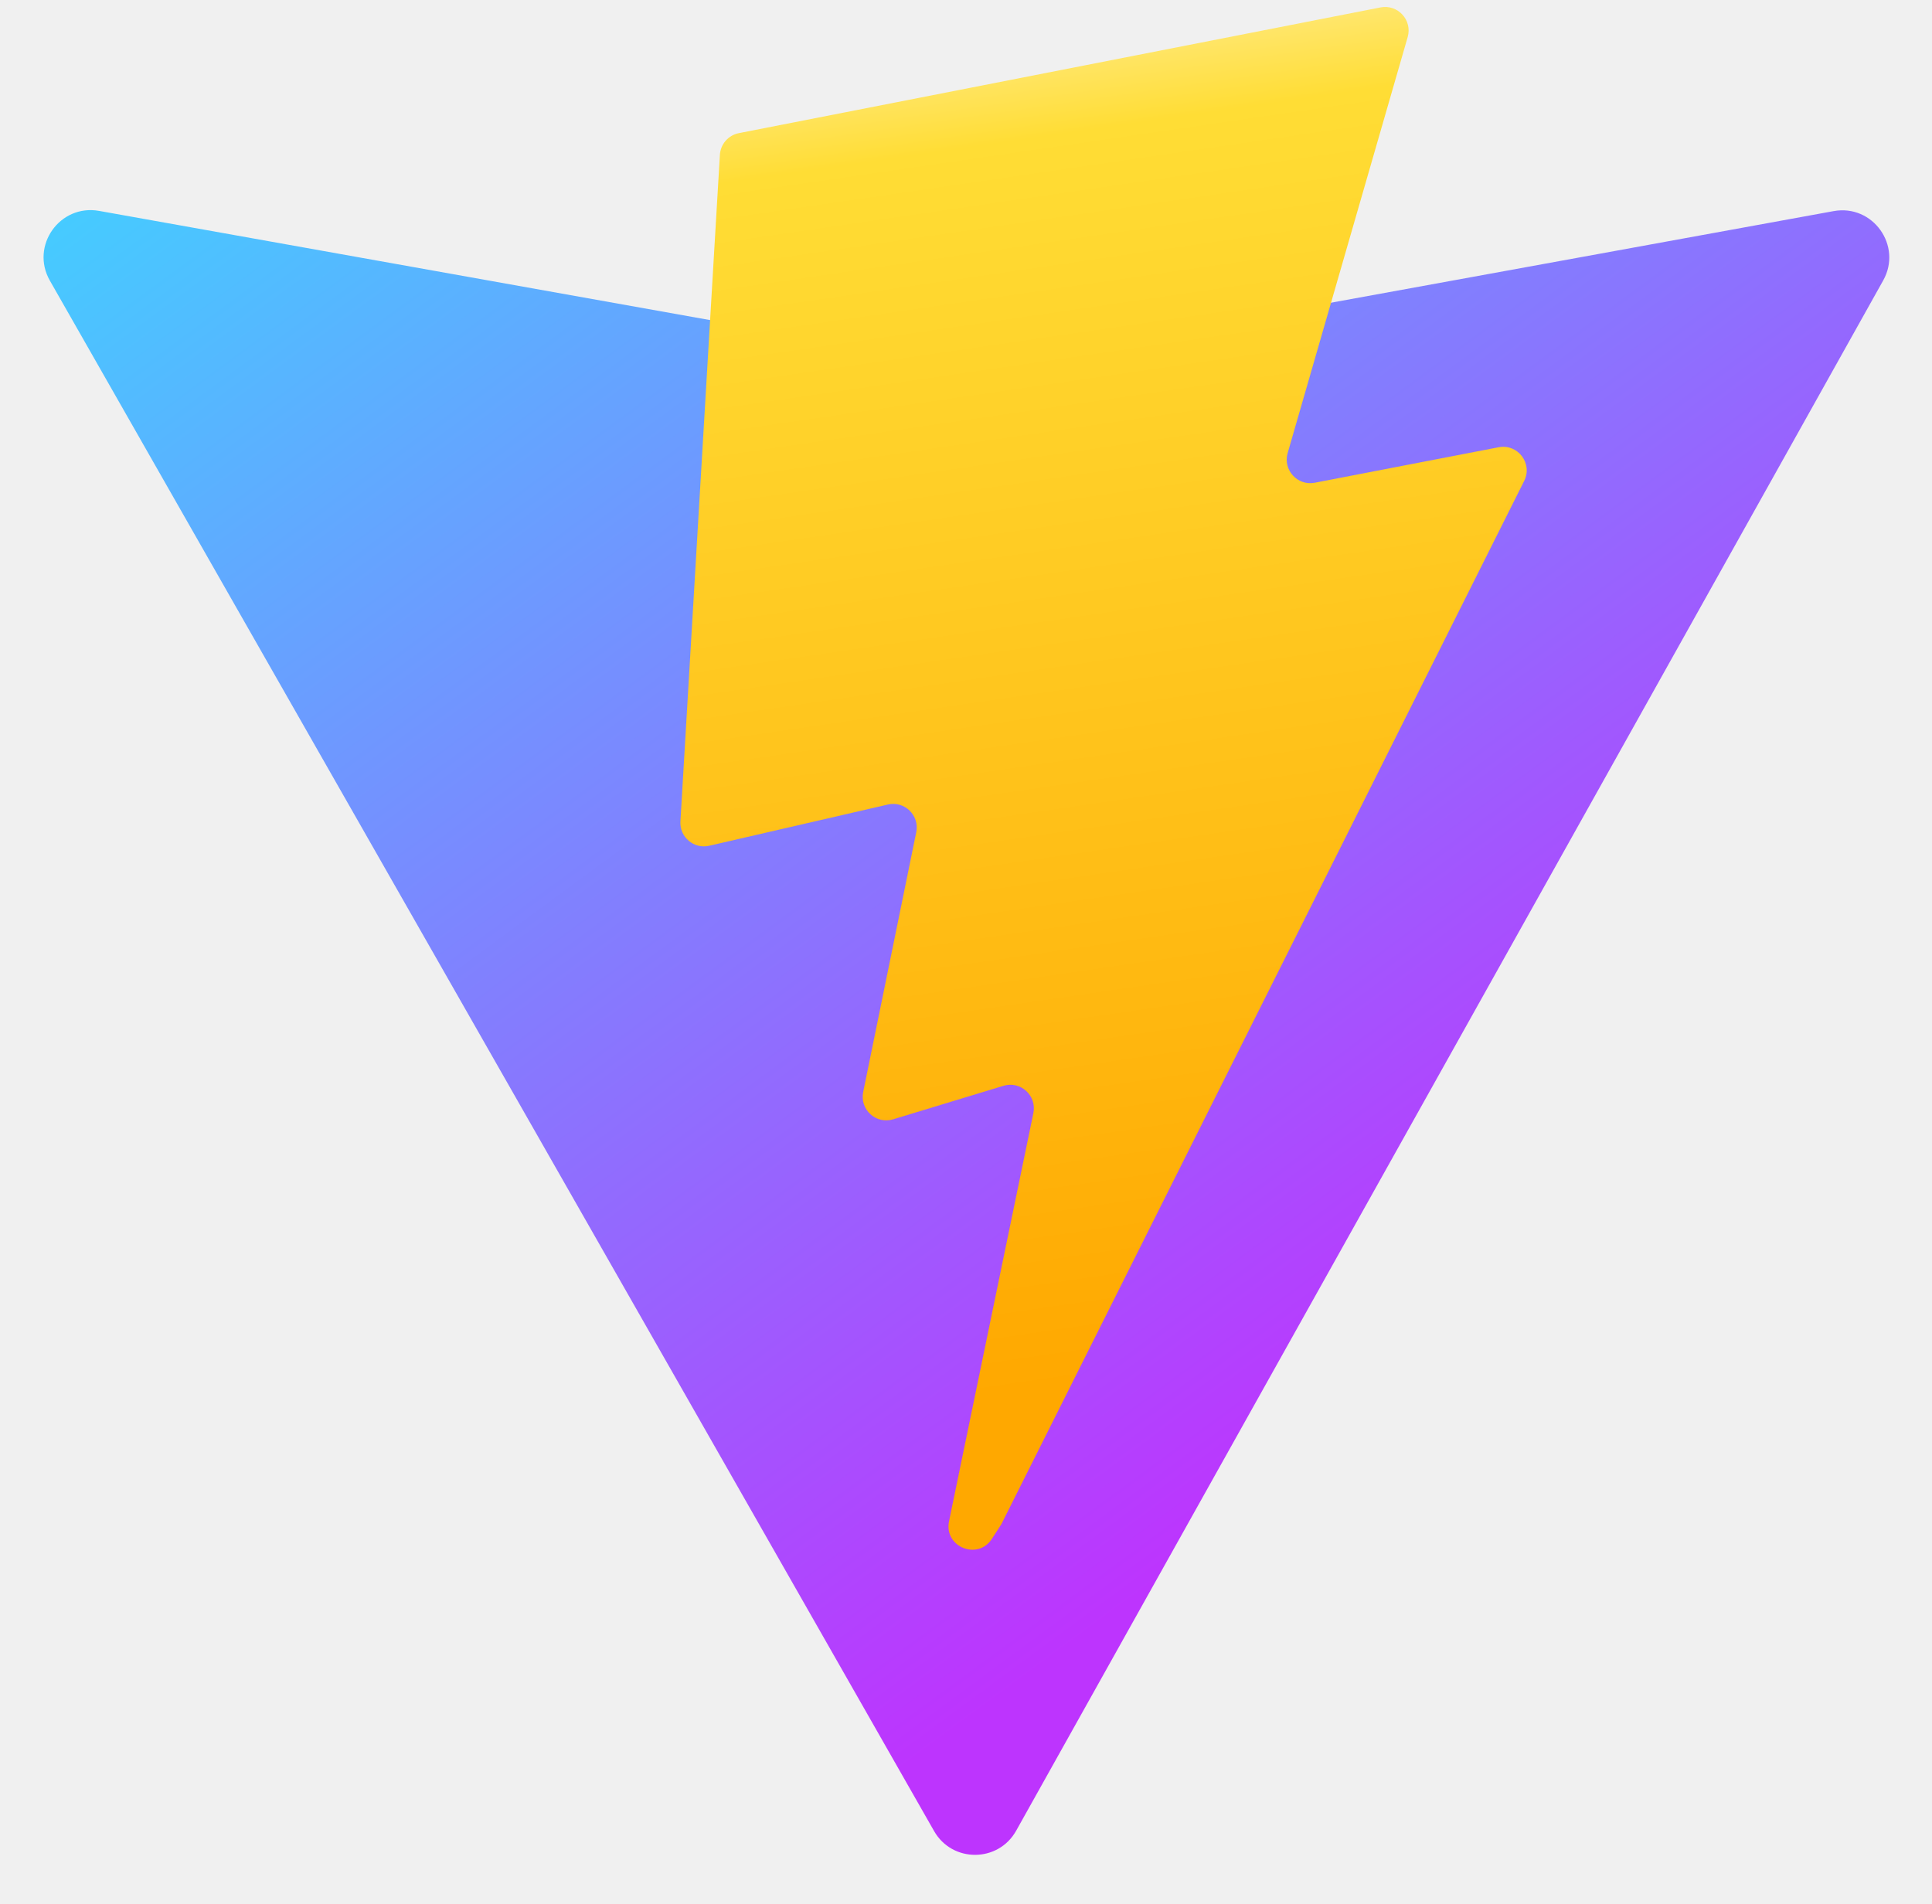
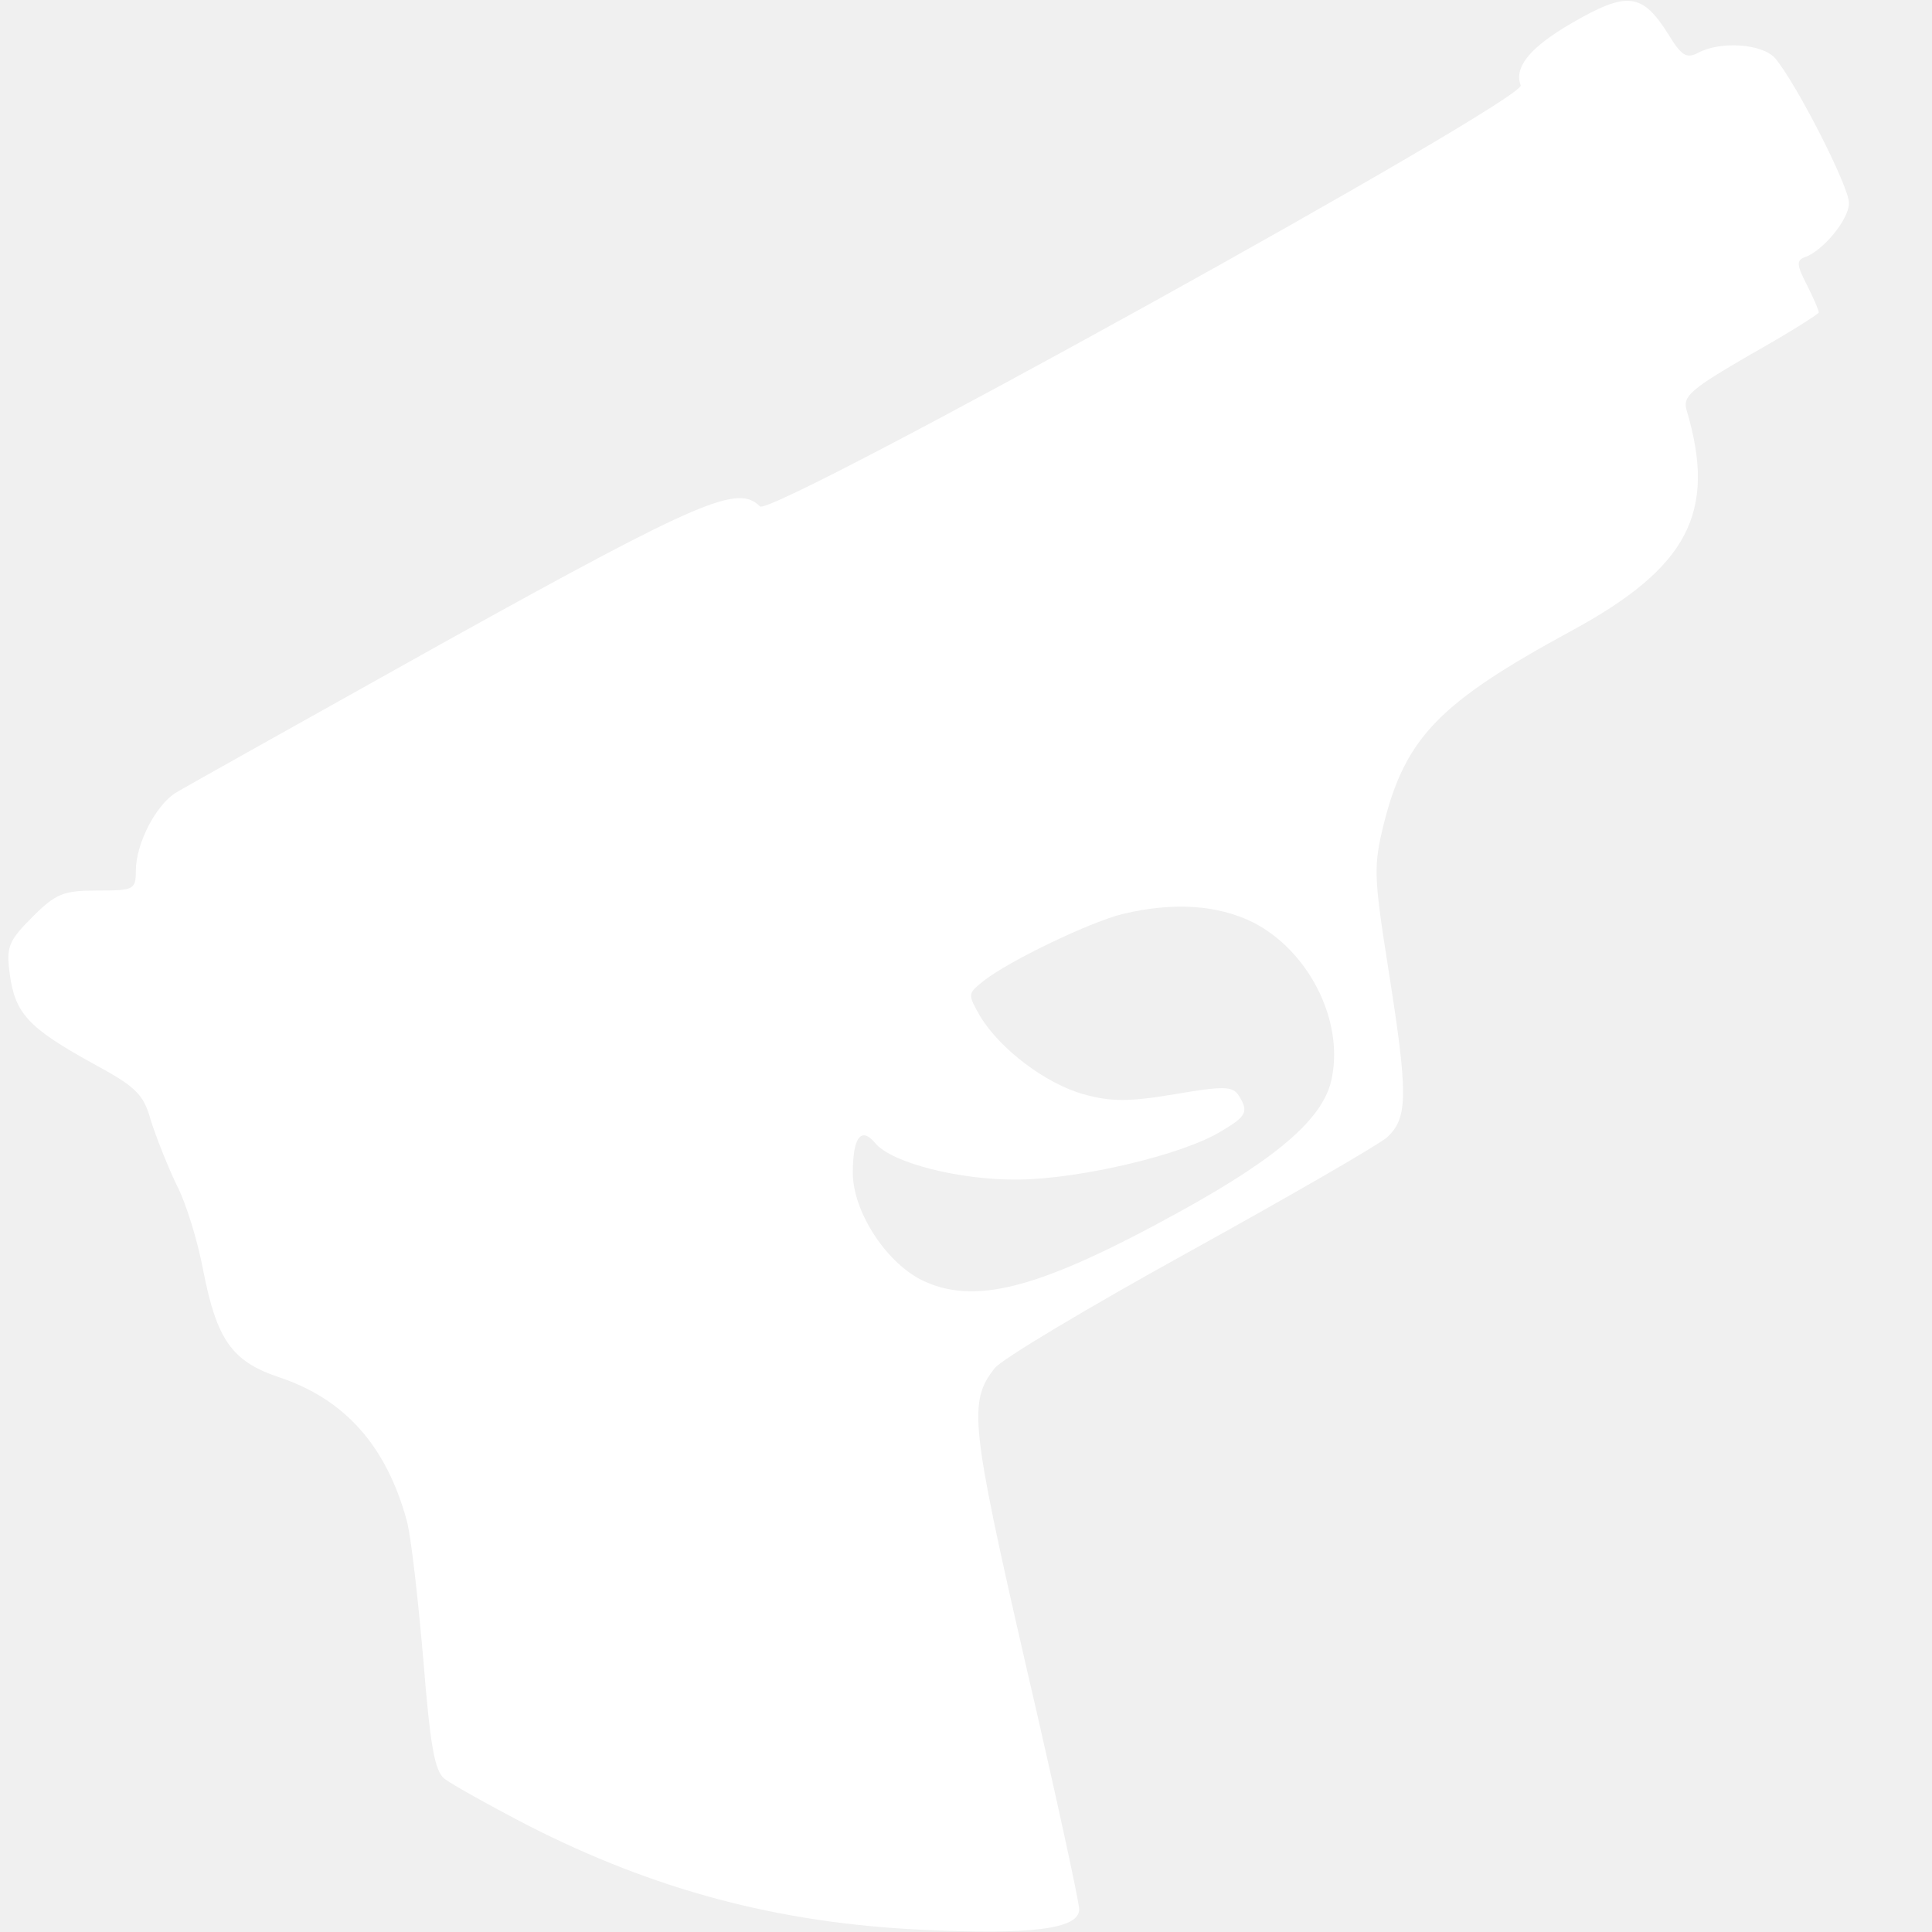
- <svg xmlns="http://www.w3.org/2000/svg" width="410" height="404" viewBox="0 0 410 404" fill="none">
-   <path d="M399.641 59.525L215.643 388.545C211.844 395.338 202.084 395.378 198.228 388.618L10.582 59.556C6.381 52.19 12.68 43.267 21.028 44.759L205.223 77.682C206.398 77.892 207.601 77.89 208.776 77.676L389.119 44.806C397.439 43.289 403.768 52.143 399.641 59.525Z" fill="url(#paint0_linear)" />
-   <path d="M292.965 1.574L156.801 28.255C154.563 28.694 152.906 30.59 152.771 32.866L144.395 174.33C144.198 177.662 147.258 180.248 150.51 179.498L188.42 170.749C191.967 169.931 195.172 173.055 194.443 176.622L183.18 231.775C182.422 235.487 185.907 238.661 189.532 237.56L212.947 230.446C216.577 229.344 220.065 232.527 219.297 236.242L201.398 322.875C200.278 328.294 207.486 331.249 210.492 326.603L212.5 323.5L323.454 102.072C325.312 98.365 322.108 94.137 318.036 94.923L279.014 102.454C275.347 103.161 272.227 99.746 273.262 96.158L298.731 7.867C299.767 4.273 296.636 0.855 292.965 1.574Z" fill="url(#paint1_linear)" />
-   <defs>
-     <linearGradient id="paint0_linear" x1="6" y1="33" x2="235" y2="344" gradientUnits="userSpaceOnUse">
-       <stop stop-color="#41D1FF" />
-       <stop offset="1" stop-color="#BD34FE" />
-     </linearGradient>
-     <linearGradient id="paint1_linear" x1="194.651" y1="8.818" x2="236.076" y2="292.989" gradientUnits="userSpaceOnUse">
-       <stop stop-color="#FFEA83" />
-       <stop offset="0.083" stop-color="#FFDD35" />
-       <stop offset="1" stop-color="#FFA800" />
-     </linearGradient>
-   </defs>
+ <svg xmlns="http://www.w3.org/2000/svg" version="1.0" width="256pt" height="256pt" viewBox="0 0 256 256" preserveAspectRatio="xMidYMid meet">
+   <g transform="translate(0,256) scale(0.1,-0.1)" fill="#fff" stroke="none">
+     <path d="M2082 2529 c-55 -32 -76 -58 -67 -82 8 -19 -993 -573 -1008 -558 -29 29 -76 10 -413 -177 -186 -104 -349 -195 -362 -203 -26 -17 -52 -67 -52 -103 0 -25 -3 -26 -51 -26 -45 0 -55 -4 -86 -35 -32 -32 -35 -40 -30 -76 7 -52 25 -71 108 -117 59 -32 69 -41 79 -77 7 -22 22 -60 34 -85 13 -25 28 -75 35 -112 18 -93 38 -122 101 -143 87 -29 142 -91 169 -190 6 -22 15 -105 22 -185 9 -113 15 -147 28 -157 9 -7 59 -35 111 -62 167 -85 330 -129 521 -138 146 -7 209 1 209 27 0 10 -32 157 -71 325 -73 318 -76 348 -41 392 9 12 125 81 257 154 132 73 250 141 263 152 28 26 28 57 1 227 -19 121 -19 133 -5 190 29 114 75 160 248 254 155 84 193 157 153 292 -6 19 5 28 84 74 50 28 91 54 91 56 0 3 -7 19 -16 37 -13 25 -14 32 -3 36 24 8 59 50 59 72 0 22 -70 159 -98 192 -17 19 -72 23 -102 7 -15 -8 -22 -4 -39 24 -35 56 -55 58 -129 15z m-422 -1191 c73 -37 120 -128 105 -205 -9 -52 -67 -104 -199 -177 -190 -105 -276 -127 -347 -91 -47 25 -89 91 -89 141 0 47 11 62 30 39 22 -26 112 -49 190 -48 82 1 218 33 268 64 34 20 37 26 23 48 -8 12 -21 12 -85 1 -60 -10 -84 -10 -120 0 -50 14 -110 59 -137 103 -17 30 -17 30 4 47 34 27 143 79 185 89 67 16 125 12 172 -11z" />
+   </g>
</svg>
